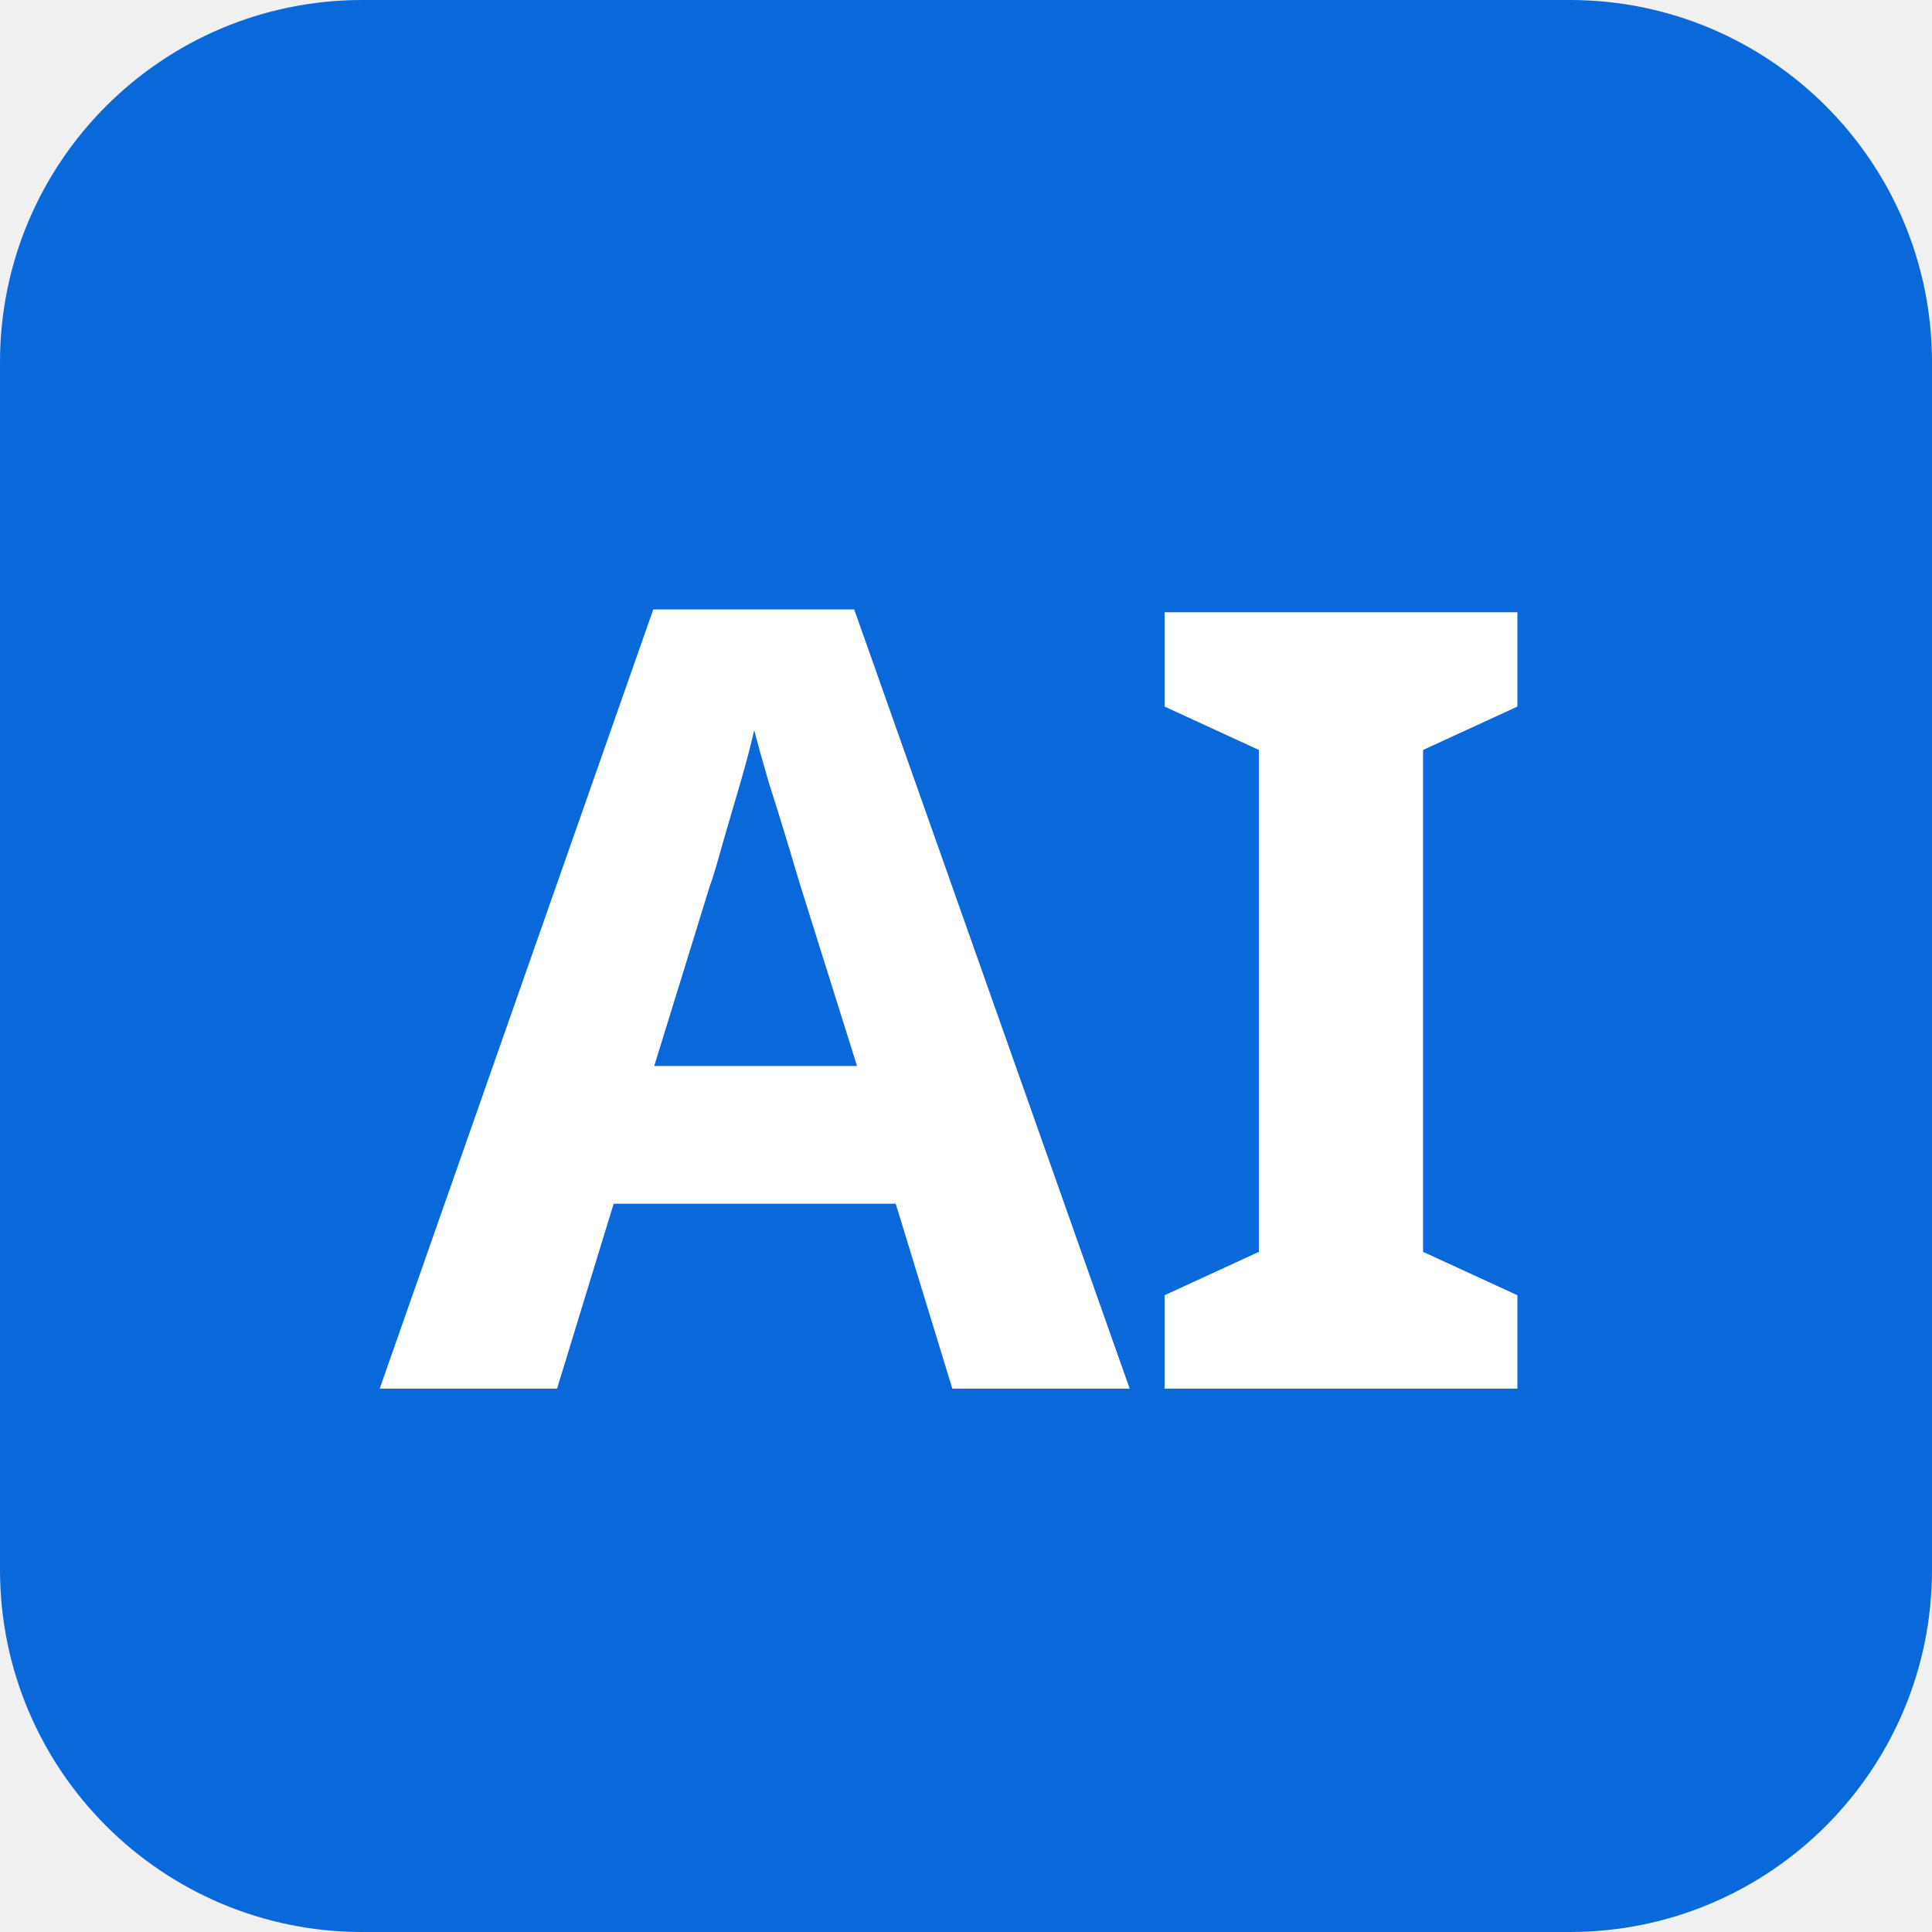
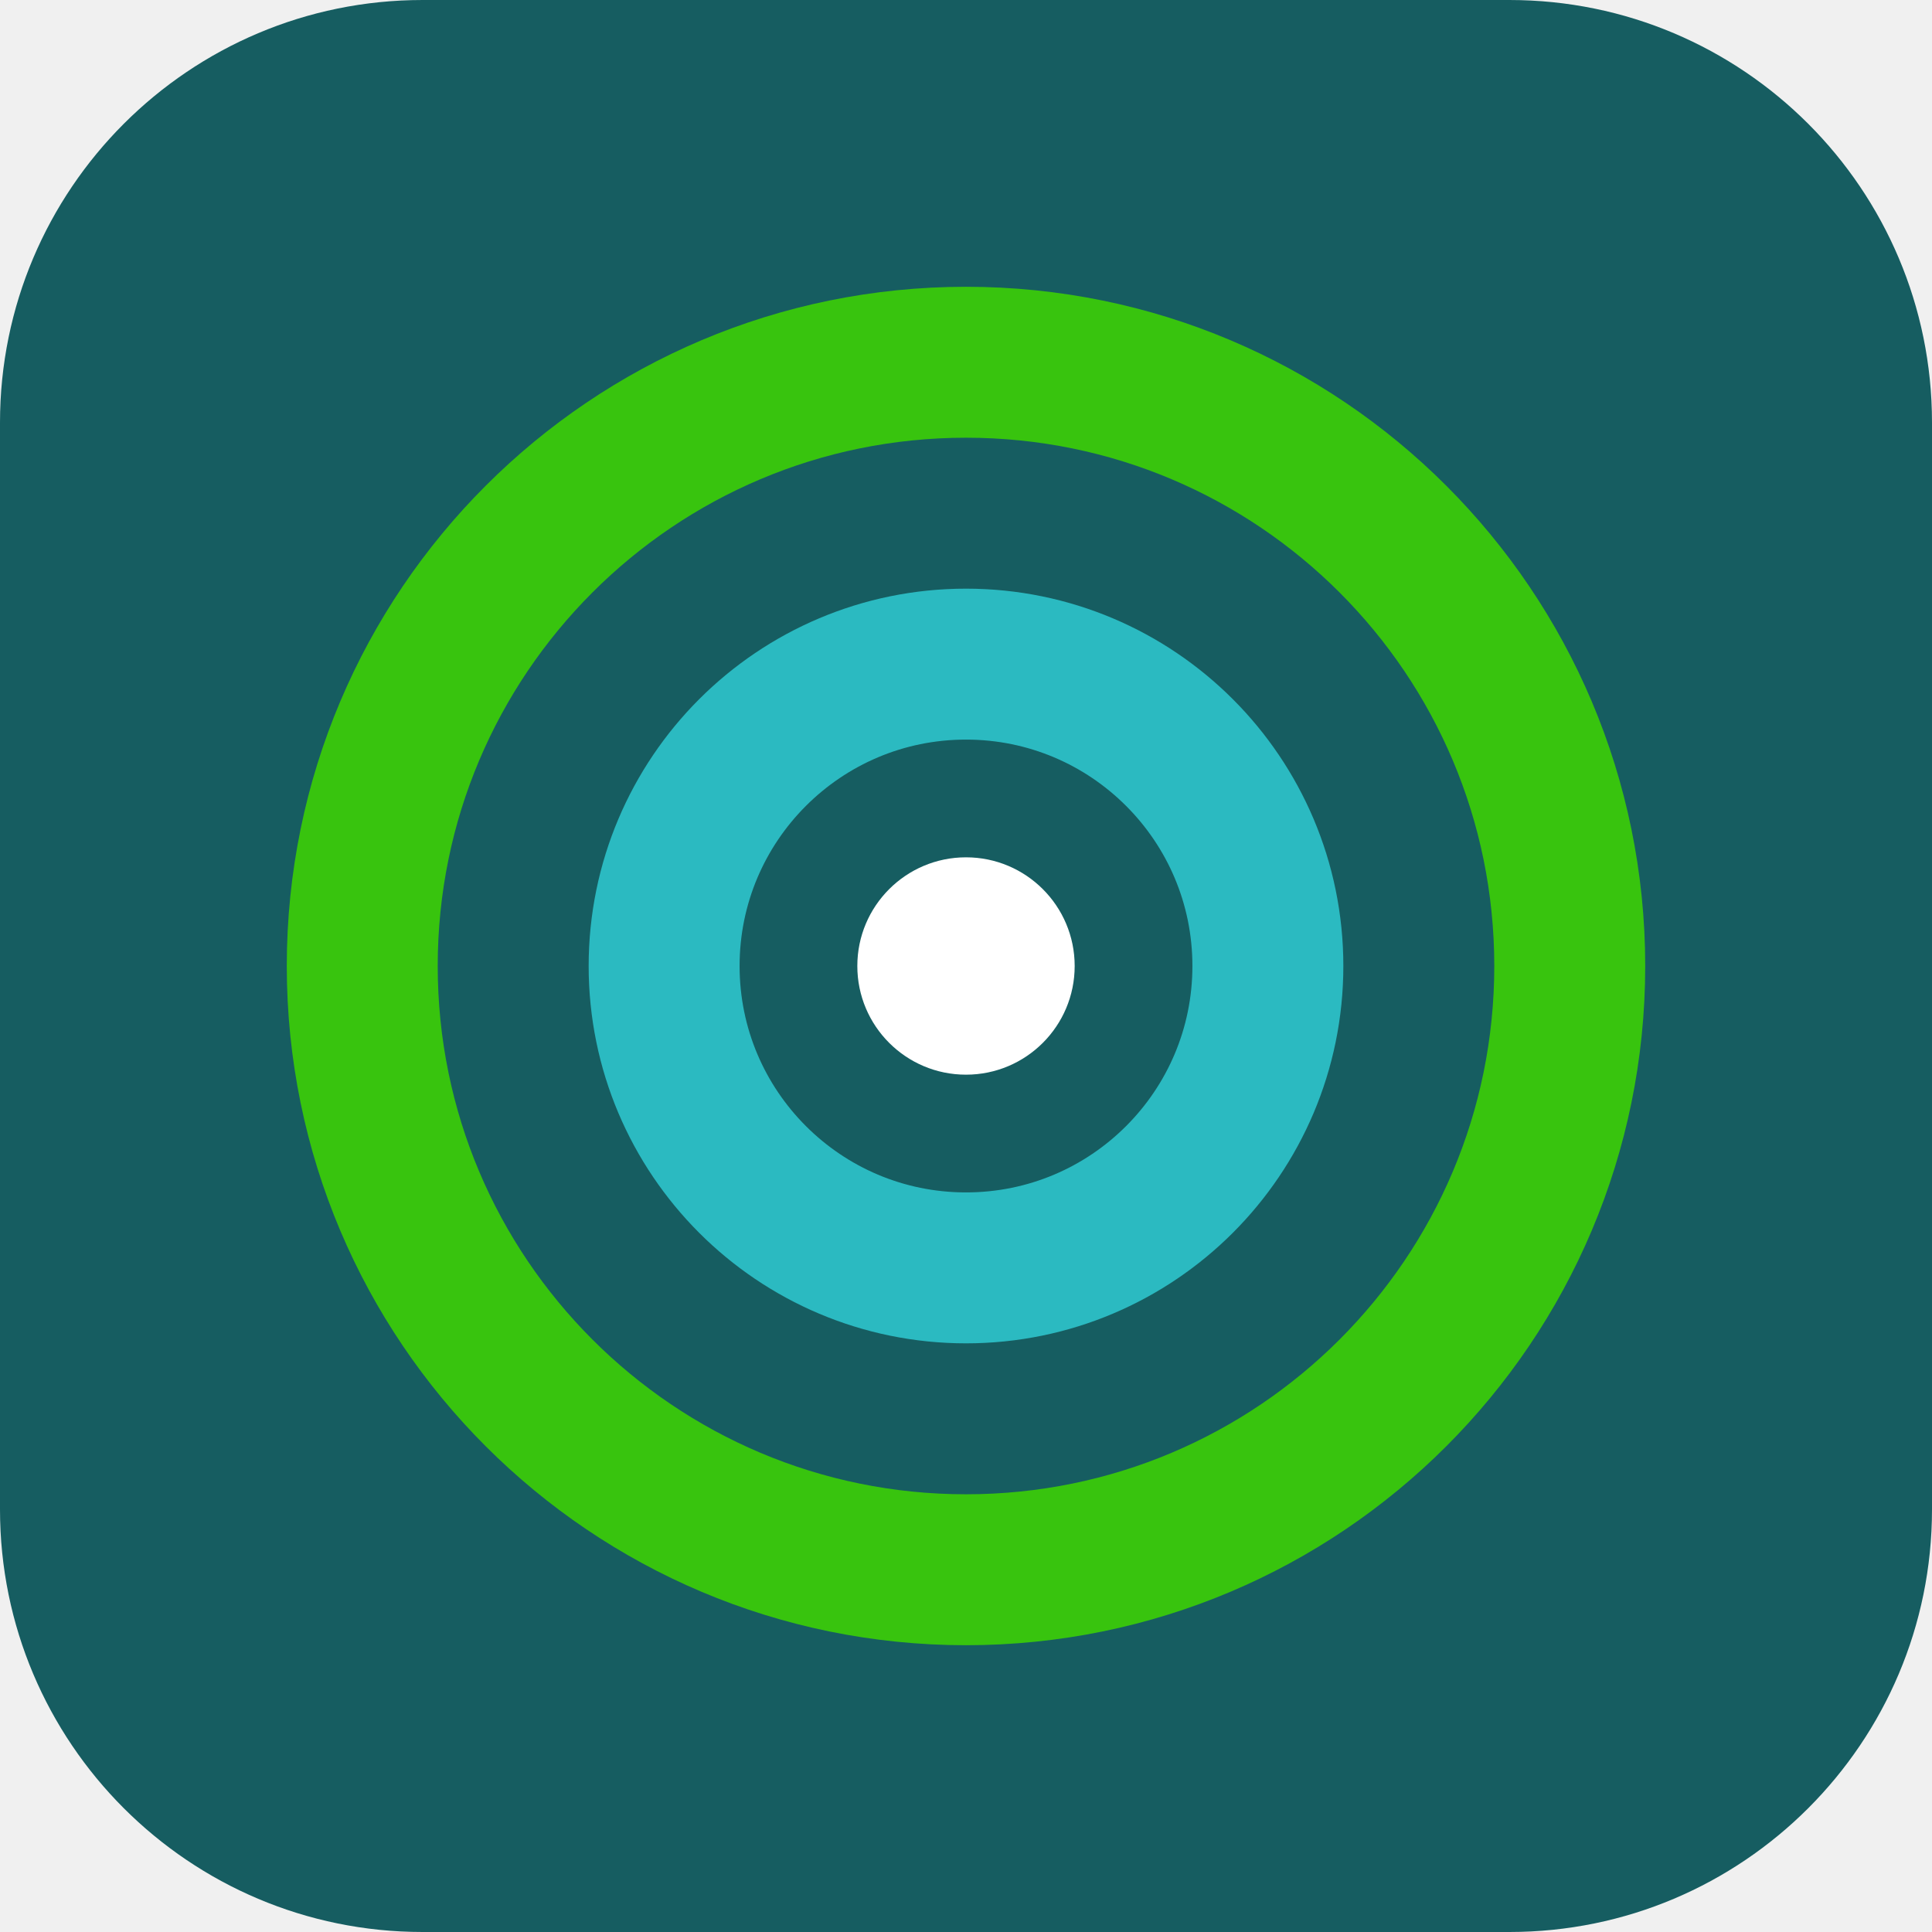
<svg xmlns="http://www.w3.org/2000/svg" viewBox="0 0 32 32">
-   <rect width="32" height="32" rx="6" fill="#0969da" />
-   <text x="16" y="23" text-anchor="middle" font-family="system-ui,sans-serif" font-weight="700" font-size="18" fill="#fff">AI</text>
+   <rect width="32" height="32" rx="7" fill="#165d61" />
+   <circle cx="16" cy="16" r="10" fill="none" stroke="#38c40e" stroke-width="2.5" />
+   <circle cx="16" cy="16" r="5" fill="none" stroke="#2bbac1" stroke-width="2.5" />
+   <circle cx="16" cy="16" r="1.8" fill="#fff" />
</svg>
